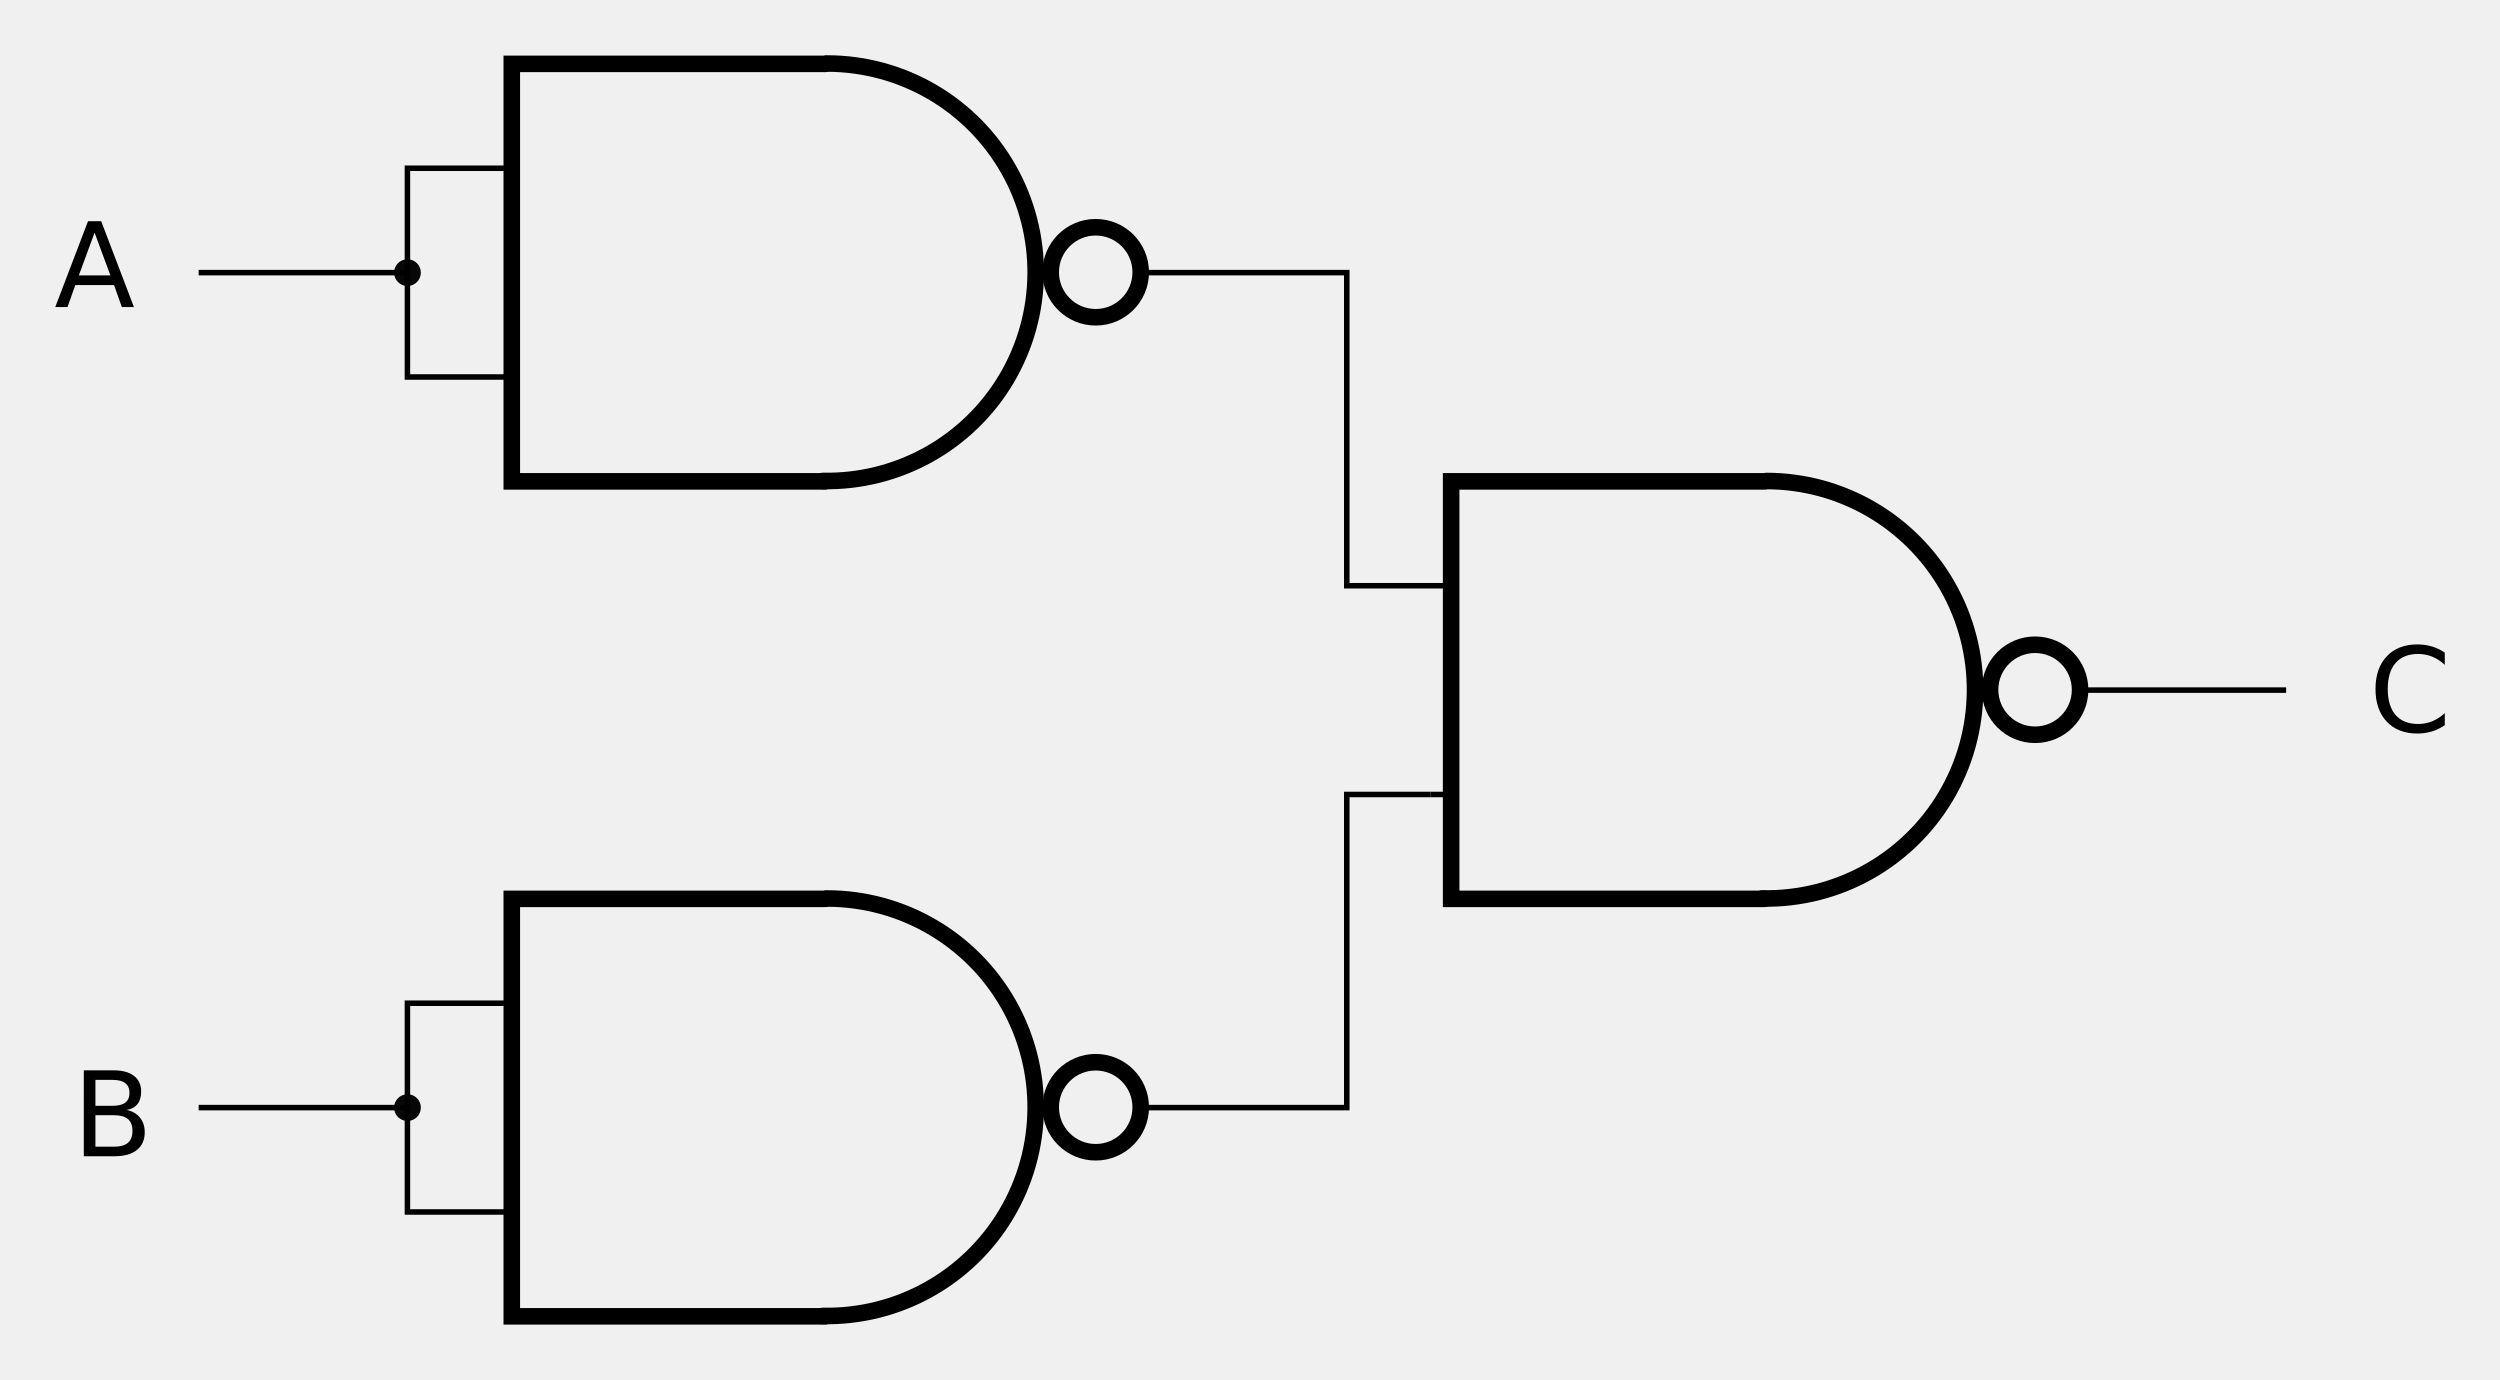
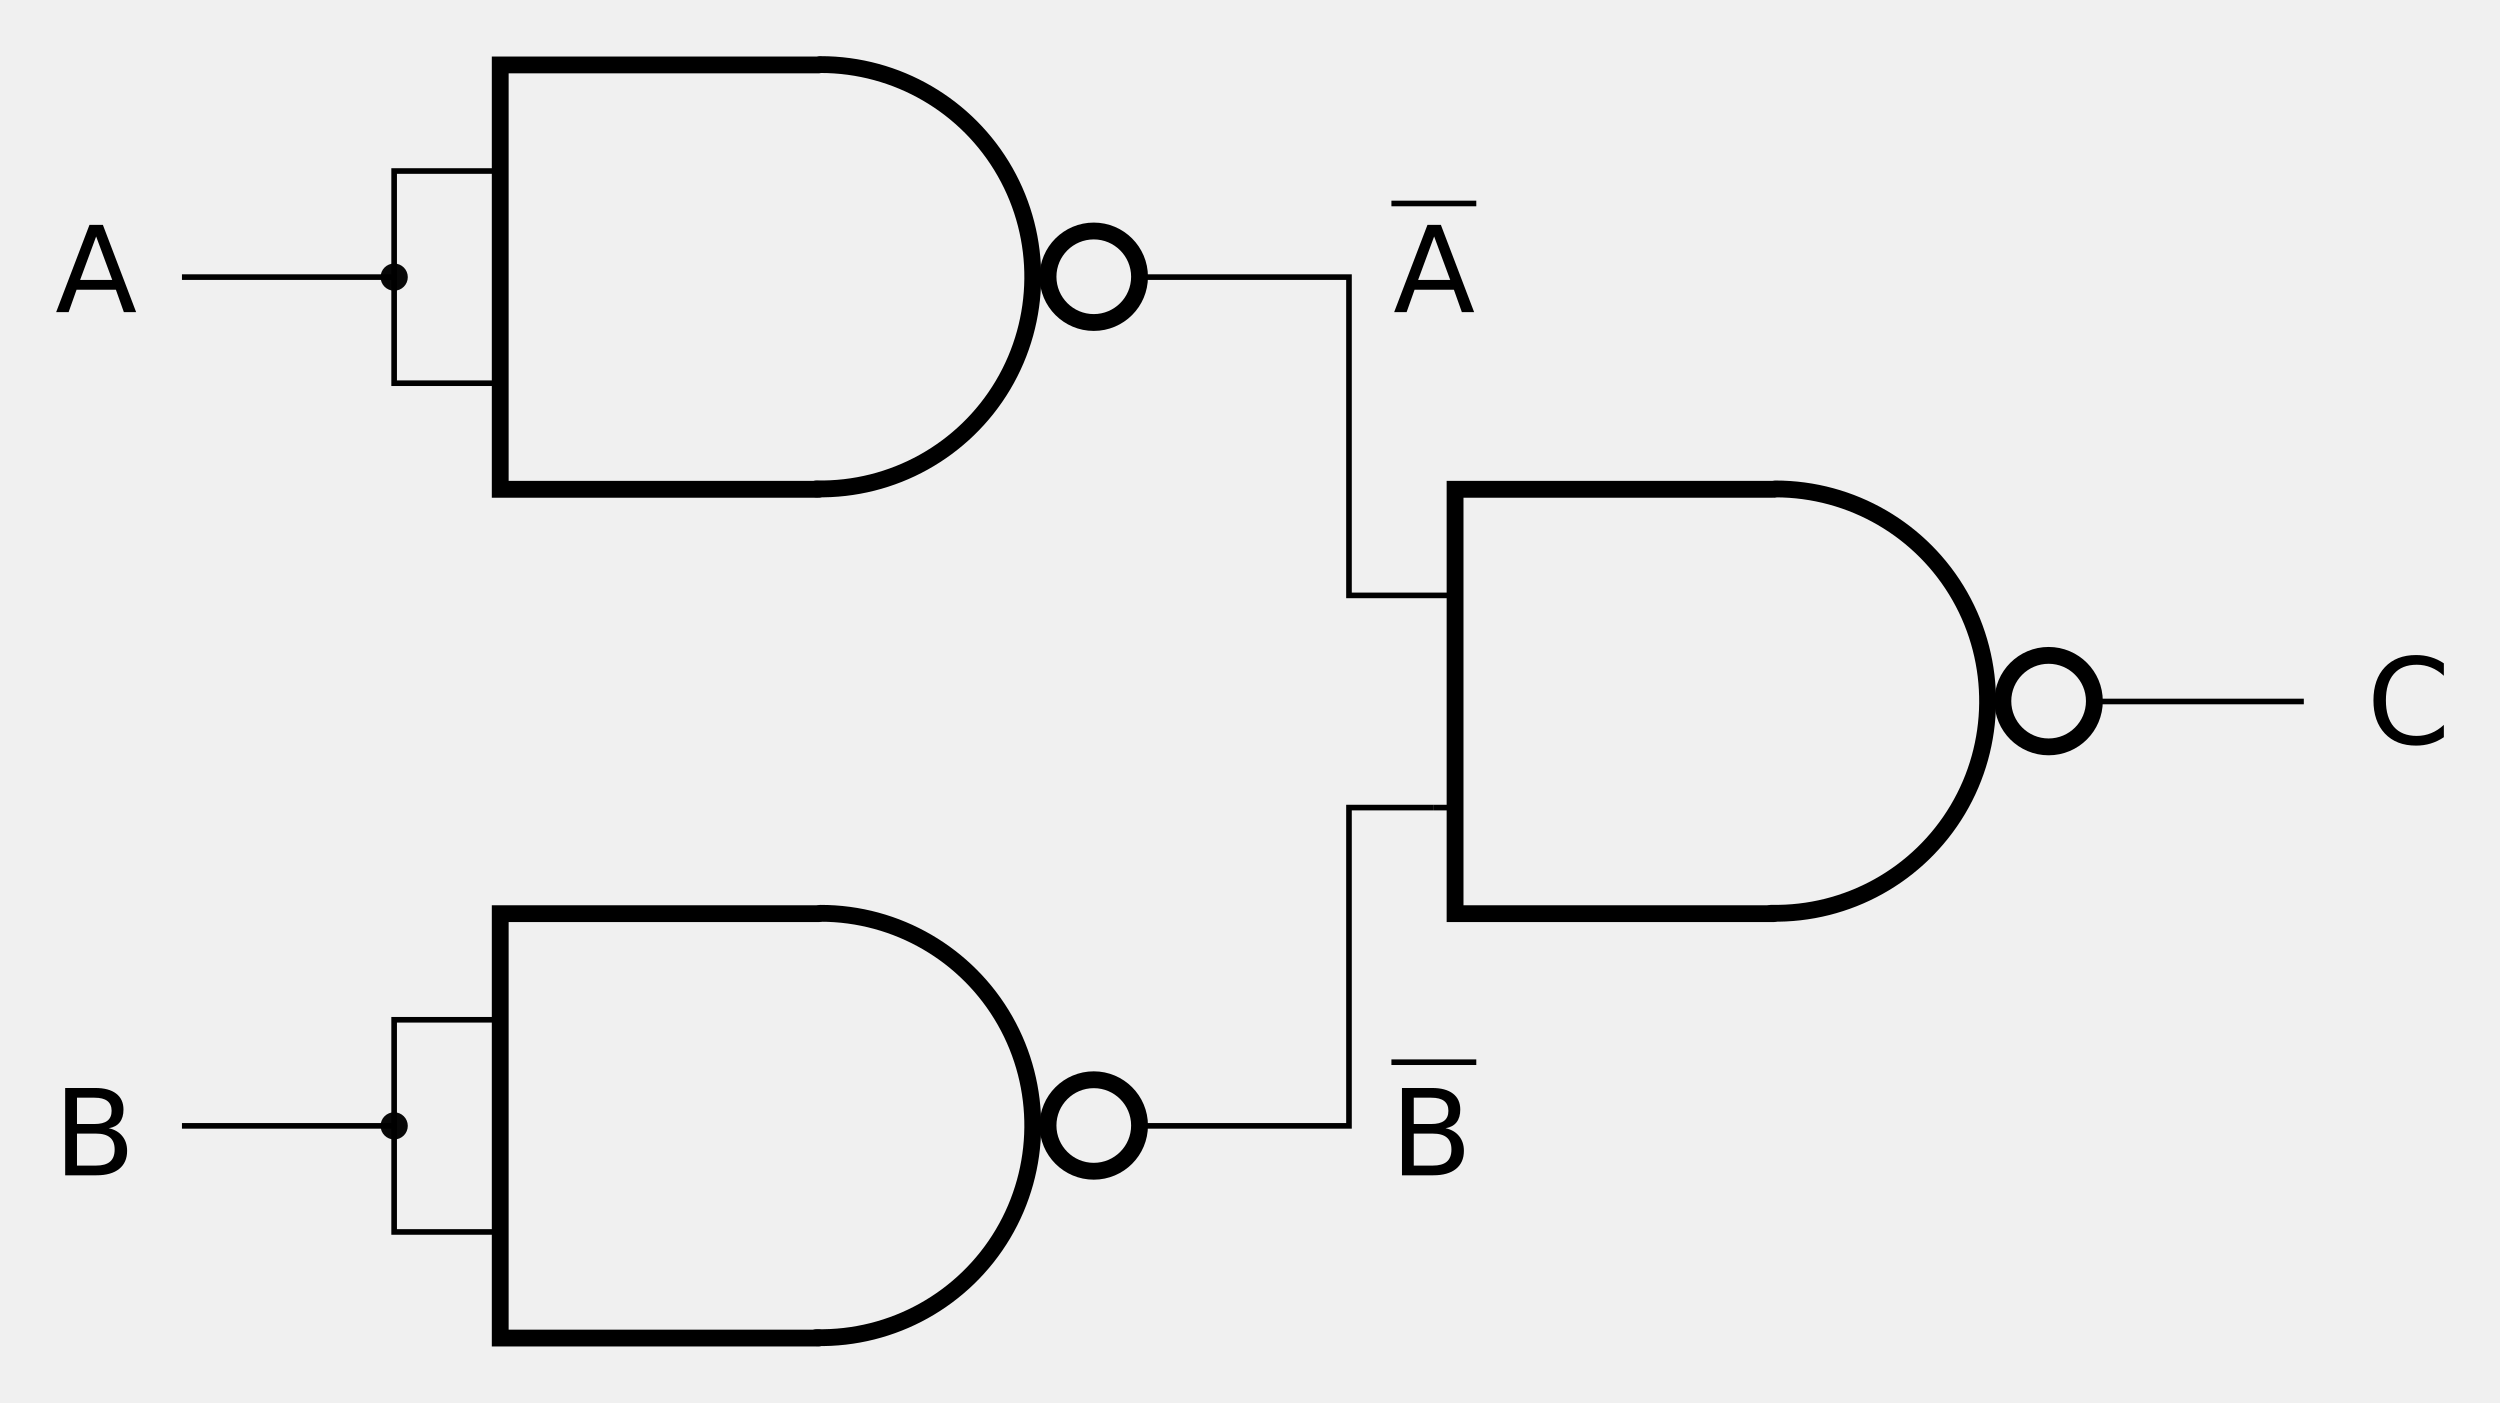
- <svg xmlns="http://www.w3.org/2000/svg" version="1.1" id="Layer_1" x="0px" y="0px" width="452.647" height="249.837" viewBox="0 0 424.357 234.222" xml:space="preserve">
+ <svg xmlns="http://www.w3.org/2000/svg" version="1.1" id="Layer_1" x="0px" y="0px" width="445.305" height="249.837" viewBox="0 0 417.474 234.222" xml:space="preserve">
  <defs id="defs17226">
    <marker style="overflow:visible" id="marker24406" refX="0" refY="0" orient="auto">
      <path transform="matrix(1.1,0,0,1.1,1.1,0)" d="M 8.719,4.034 -2.207,0.016 8.719,-4.002 c -1.745,2.372 -1.735,5.617 -6e-7,8.035 z" style="fill:#000000;fill-opacity:1;fill-rule:evenodd;stroke:#000000;stroke-width:0.625;stroke-linejoin:round;stroke-opacity:1" id="path24408" />
    </marker>
    <marker style="overflow:visible" id="marker23437" refX="0" refY="0" orient="auto">
      <path transform="matrix(-1.1,0,0,-1.1,-1.1,0)" d="M 8.719,4.034 -2.207,0.016 8.719,-4.002 c -1.745,2.372 -1.735,5.617 -6e-7,8.035 z" style="fill:#000000;fill-opacity:1;fill-rule:evenodd;stroke:#000000;stroke-width:0.625;stroke-linejoin:round;stroke-opacity:1" id="path23439" />
    </marker>
    <marker orient="auto" refY="0" refX="0" id="marker22908" style="overflow:visible">
      <path id="path22910" style="fill:#000000;fill-opacity:1;fill-rule:evenodd;stroke:#000000;stroke-width:0.625;stroke-linejoin:round;stroke-opacity:1" d="M 8.719,4.034 -2.207,0.016 8.719,-4.002 c -1.745,2.372 -1.735,5.617 -6e-7,8.035 z" transform="matrix(-1.1,0,0,-1.1,-1.1,0)" />
    </marker>
    <marker style="overflow:visible" id="marker22682" refX="0" refY="0" orient="auto">
      <path transform="matrix(-1.1,0,0,-1.1,-1.1,0)" d="M 8.719,4.034 -2.207,0.016 8.719,-4.002 c -1.745,2.372 -1.735,5.617 -6e-7,8.035 z" style="fill:#000000;fill-opacity:1;fill-rule:evenodd;stroke:#000000;stroke-width:0.625;stroke-linejoin:round;stroke-opacity:1" id="path22684" />
    </marker>
    <marker style="overflow:visible" id="marker22450" refX="0" refY="0" orient="auto">
      <path transform="matrix(-1.1,0,0,-1.1,-1.1,0)" d="M 8.719,4.034 -2.207,0.016 8.719,-4.002 c -1.745,2.372 -1.735,5.617 -6e-7,8.035 z" style="fill:#000000;fill-opacity:1;fill-rule:evenodd;stroke:#000000;stroke-width:0.625;stroke-linejoin:round;stroke-opacity:1" id="path22452" />
    </marker>
    <marker style="overflow:visible" id="marker22242" refX="0" refY="0" orient="auto">
      <path transform="matrix(-1.1,0,0,-1.1,-1.1,0)" d="M 8.719,4.034 -2.207,0.016 8.719,-4.002 c -1.745,2.372 -1.735,5.617 -6e-7,8.035 z" style="fill:#000000;fill-opacity:1;fill-rule:evenodd;stroke:#000000;stroke-width:0.625;stroke-linejoin:round;stroke-opacity:1" id="path22244" />
    </marker>
    <marker style="overflow:visible" id="marker21738" refX="0" refY="0" orient="auto">
      <path transform="scale(0.6)" d="M 8.719,4.034 -2.207,0.016 8.719,-4.002 c -1.745,2.372 -1.735,5.617 -6e-7,8.035 z" style="fill:#000000;fill-opacity:1;fill-rule:evenodd;stroke:#000000;stroke-width:0.625;stroke-linejoin:round;stroke-opacity:1" id="path21740" />
    </marker>
    <marker orient="auto" refY="0" refX="0" id="marker21352" style="overflow:visible">
      <path id="path21354" style="fill:#000000;fill-opacity:1;fill-rule:evenodd;stroke:#000000;stroke-width:0.625;stroke-linejoin:round;stroke-opacity:1" d="M 8.719,4.034 -2.207,0.016 8.719,-4.002 c -1.745,2.372 -1.735,5.617 -6e-7,8.035 z" transform="matrix(1.1,0,0,1.1,1.1,0)" />
    </marker>
    <marker orient="auto" refY="0" refX="0" id="marker21192" style="overflow:visible">
      <path id="path21194" style="fill:#000000;fill-opacity:1;fill-rule:evenodd;stroke:#000000;stroke-width:0.625;stroke-linejoin:round;stroke-opacity:1" d="M 8.719,4.034 -2.207,0.016 8.719,-4.002 c -1.745,2.372 -1.735,5.617 -6e-7,8.035 z" transform="matrix(1.1,0,0,1.1,1.1,0)" />
    </marker>
    <marker orient="auto" refY="0" refX="0" id="Arrow2Lstart" style="overflow:visible">
      <path id="path4252" style="fill:#000000;fill-opacity:1;fill-rule:evenodd;stroke:#000000;stroke-width:0.625;stroke-linejoin:round;stroke-opacity:1" d="M 8.719,4.034 -2.207,0.016 8.719,-4.002 c -1.745,2.372 -1.735,5.617 -6e-7,8.035 z" transform="matrix(1.1,0,0,1.1,1.1,0)" />
    </marker>
    <marker orient="auto" refY="0" refX="0" id="marker20892" style="overflow:visible">
      <path id="path20894" style="fill:#000000;fill-opacity:1;fill-rule:evenodd;stroke:#000000;stroke-width:0.625;stroke-linejoin:round;stroke-opacity:1" d="M 8.719,4.034 -2.207,0.016 8.719,-4.002 c -1.745,2.372 -1.735,5.617 -6e-7,8.035 z" transform="scale(0.6)" />
    </marker>
    <marker orient="auto" refY="0" refX="0" id="Arrow2Mstart" style="overflow:visible">
      <path id="path4258" style="fill:#000000;fill-opacity:1;fill-rule:evenodd;stroke:#000000;stroke-width:0.625;stroke-linejoin:round;stroke-opacity:1" d="M 8.719,4.034 -2.207,0.016 8.719,-4.002 c -1.745,2.372 -1.735,5.617 -6e-7,8.035 z" transform="scale(0.6)" />
    </marker>
    <marker orient="auto" refY="0" refX="0" id="Arrow1Mstart" style="overflow:visible">
      <path id="path4240" d="M 0,0 5,-5 -12.5,0 5,5 Z" style="fill:#000000;fill-opacity:1;fill-rule:evenodd;stroke:#000000;stroke-width:1pt;stroke-opacity:1" transform="matrix(0.4,0,0,0.4,4,0)" />
    </marker>
    <marker orient="auto" refY="0" refX="0" id="Arrow2Mend" style="overflow:visible">
      <path id="path4261" style="fill:#000000;fill-opacity:1;fill-rule:evenodd;stroke:#000000;stroke-width:0.625;stroke-linejoin:round;stroke-opacity:1" d="M 8.719,4.034 -2.207,0.016 8.719,-4.002 c -1.745,2.372 -1.735,5.617 -6e-7,8.035 z" transform="scale(-0.6)" />
    </marker>
    <marker orient="auto" refY="0" refX="0" id="Arrow1Lend" style="overflow:visible">
      <path id="path4237" d="M 0,0 5,-5 -12.5,0 5,5 Z" style="fill:#000000;fill-opacity:1;fill-rule:evenodd;stroke:#000000;stroke-width:1pt;stroke-opacity:1" transform="matrix(-0.8,0,0,-0.8,-10,0)" />
    </marker>
    <marker orient="auto" refY="0" refX="0" id="Arrow2Mend-6" style="overflow:visible">
      <path id="path4261-8" style="fill:#000000;fill-opacity:1;fill-rule:evenodd;stroke:#000000;stroke-width:0.625;stroke-linejoin:round;stroke-opacity:1" d="M 8.719,4.034 -2.207,0.016 8.719,-4.002 c -1.745,2.372 -1.735,5.617 -6e-7,8.035 z" transform="scale(-0.6)" />
    </marker>
    <marker orient="auto" refY="0" refX="0" id="Arrow2Mend-7" style="overflow:visible">
      <path id="path4261-2" style="fill:#000000;fill-opacity:1;fill-rule:evenodd;stroke:#000000;stroke-width:0.625;stroke-linejoin:round;stroke-opacity:1" d="M 8.719,4.034 -2.207,0.016 8.719,-4.002 c -1.745,2.372 -1.735,5.617 -6e-7,8.035 z" transform="scale(-0.6)" />
    </marker>
    <marker orient="auto" refY="0" refX="0" id="marker21536-8" style="overflow:visible">
      <path id="path21538-4" style="fill:#000000;fill-opacity:1;fill-rule:evenodd;stroke:#000000;stroke-width:0.625;stroke-linejoin:round;stroke-opacity:1" d="M 8.719,4.034 -2.207,0.016 8.719,-4.002 c -1.745,2.372 -1.735,5.617 -6e-7,8.035 z" transform="matrix(1.1,0,0,1.1,1.1,0)" />
    </marker>
    <marker style="overflow:visible" id="marker23437-6" refX="0" refY="0" orient="auto">
      <path transform="matrix(-1.1,0,0,-1.1,-1.1,0)" d="M 8.719,4.034 -2.207,0.016 8.719,-4.002 c -1.745,2.372 -1.735,5.617 -6e-7,8.035 z" style="fill:#000000;fill-opacity:1;fill-rule:evenodd;stroke:#000000;stroke-width:0.625;stroke-linejoin:round;stroke-opacity:1" id="path23439-6" />
    </marker>
    <marker orient="auto" refY="0" refX="0" id="Arrow2Lstart-0" style="overflow:visible">
      <path id="path4252-5" style="fill:#000000;fill-opacity:1;fill-rule:evenodd;stroke:#000000;stroke-width:0.625;stroke-linejoin:round;stroke-opacity:1" d="M 8.719,4.034 -2.207,0.016 8.719,-4.002 c -1.745,2.372 -1.735,5.617 -6e-7,8.035 z" transform="matrix(1.1,0,0,1.1,1.1,0)" />
    </marker>
    <marker style="overflow:visible" id="marker23437-6-4" refX="0" refY="0" orient="auto">
      <path transform="matrix(-1.1,0,0,-1.1,-1.1,0)" d="M 8.719,4.034 -2.207,0.016 8.719,-4.002 c -1.745,2.372 -1.735,5.617 -6e-7,8.035 z" style="fill:#000000;fill-opacity:1;fill-rule:evenodd;stroke:#000000;stroke-width:0.625;stroke-linejoin:round;stroke-opacity:1" id="path23439-6-3" />
    </marker>
    <marker style="overflow:visible" id="marker23437-6-4-5" refX="0" refY="0" orient="auto">
      <path transform="matrix(-1.1,0,0,-1.1,-1.1,0)" d="M 8.719,4.034 -2.207,0.016 8.719,-4.002 c -1.745,2.372 -1.735,5.617 -6e-7,8.035 z" style="fill:#000000;fill-opacity:1;fill-rule:evenodd;stroke:#000000;stroke-width:0.625;stroke-linejoin:round;stroke-opacity:1" id="path23439-6-3-9" />
    </marker>
  </defs>
  <style type="text/css" id="style17124">
	.st0{fill:none;stroke:#000000;stroke-linecap:round;stroke-linejoin:round;stroke-miterlimit:10;}
	.st1{fill:none;stroke:#BABEC2;stroke-linecap:round;stroke-linejoin:round;stroke-miterlimit:10;}
	.st2{fill:none;stroke:#BABEC2;stroke-width:2;stroke-linecap:round;stroke-linejoin:round;stroke-miterlimit:10;}
	.st3{fill:none;}
	.st4{fill:none;stroke:#000000;stroke-width:1.5;stroke-linecap:round;stroke-linejoin:round;stroke-miterlimit:10;}
	.st5{fill:none;stroke:#000000;stroke-linecap:round;stroke-miterlimit:10;}
	.st6{fill:none;stroke:#000000;stroke-width:1.5;stroke-linecap:round;stroke-miterlimit:10;}
	.st7{fill:none;stroke:#000000;stroke-width:2;stroke-linecap:round;stroke-linejoin:round;stroke-miterlimit:10;}
	.st8{fill:none;stroke:#000000;stroke-width:1.5;stroke-miterlimit:10;}
	.st9{fill:none;stroke:#000000;stroke-miterlimit:10;}
	.st10{fill:none;stroke:#000000;stroke-width:2;stroke-miterlimit:10;}
	.st11{fill:none;stroke:#000000;stroke-width:2;stroke-linecap:round;stroke-miterlimit:10;}
	.st12{fill:none;stroke:#000000;stroke-linecap:round;stroke-linejoin:round;}
	.st13{stroke:#000000;stroke-linecap:round;stroke-linejoin:round;stroke-miterlimit:10;}
	.st14{fill:none;stroke:#000000;stroke-width:1.5;stroke-linejoin:round;stroke-miterlimit:10;}
	.st15{fill:none;stroke:#000000;stroke-linejoin:round;stroke-miterlimit:10;}
	.st16{clip-path:url(#SVGID_2_);fill:none;stroke:#000000;stroke-linejoin:round;stroke-miterlimit:10;}
	.st17{clip-path:url(#SVGID_2_);fill:none;stroke:#ADADEB;stroke-linejoin:round;stroke-miterlimit:10;}
	.st18{clip-path:url(#SVGID_2_);}
	.st19{stroke:#000000;stroke-linejoin:round;stroke-miterlimit:10;}
	.st20{stroke:#000000;stroke-width:3;stroke-linejoin:round;stroke-miterlimit:10;}
	.st21{fill:none;stroke:#000000;stroke-linejoin:round;}
	.st22{opacity:0.5;fill:#CCFAFF;}
	.st23{fill:none;stroke:#0C7F99;stroke-miterlimit:10;}
	.st24{fill:#0C7F99;}
	.st25{fill:none;stroke:#11ACCD;stroke-width:3;stroke-linecap:round;stroke-miterlimit:10;}
	.st26{fill:#11ACCD;}
	.st27{fill:none;stroke:#01D1C1;stroke-width:2;stroke-miterlimit:10;}
	.st28{fill:none;stroke:#01D1C1;stroke-linecap:round;stroke-miterlimit:10;}
	.st29{fill:none;stroke:#01D1C1;stroke-linecap:round;stroke-linejoin:round;stroke-miterlimit:10;}
	.st30{fill:none;stroke:#01D1C1;stroke-width:1.5;stroke-miterlimit:10;}
	.st31{fill:none;stroke:#01D1C1;stroke-width:2;stroke-linecap:round;stroke-linejoin:round;stroke-miterlimit:10;}
	.st32{fill:#01D1C1;stroke:#01D1C1;stroke-linecap:round;stroke-linejoin:round;stroke-miterlimit:10;}
	.st33{fill:none;stroke:#01D1C1;stroke-miterlimit:10;}
	.st34{fill:#01D1C1;}
	.st35{fill:none;stroke:#FCA9A9;stroke-width:3;stroke-linecap:round;stroke-miterlimit:10;}
	.st36{fill:#FCA9A9;}
	.st37{fill:#FFFFFF;stroke:#000000;stroke-miterlimit:10;}
	.st38{fill:#11ACCD;stroke:#000000;stroke-miterlimit:10;}
	.st39{font-family:'KaTeX_Main-Regular';}
	.st40{font-size:21px;}
	.st41{letter-spacing:2;}
	.st42{fill:#BABEC2;stroke:#BABEC2;stroke-miterlimit:10;}
	.st43{stroke:#000000;stroke-miterlimit:10;}
</style>
-   <circle style="opacity:1;vector-effect:none;fill:none;fill-opacity:1;stroke:#000000;stroke-width:2.812;stroke-linecap:round;stroke-linejoin:round;stroke-miterlimit:4;stroke-dasharray:none;stroke-dashoffset:0;stroke-opacity:1" id="path1321-3" cx="-905.253" cy="878.952" r="0" />
-   <circle style="opacity:1;vector-effect:none;fill:none;fill-opacity:1;stroke:#000000;stroke-width:2.812;stroke-linecap:round;stroke-linejoin:round;stroke-miterlimit:4;stroke-dasharray:none;stroke-dashoffset:0;stroke-opacity:1" id="path1321-4" cx="-905.253" cy="878.952" r="0" />
-   <circle style="opacity:1;vector-effect:none;fill:none;fill-opacity:1;stroke:#000000;stroke-width:2.812;stroke-linecap:round;stroke-linejoin:round;stroke-miterlimit:4;stroke-dasharray:none;stroke-dashoffset:0;stroke-opacity:1" id="path1321-8" cx="-905.253" cy="878.952" r="0" />
-   <circle style="opacity:1;vector-effect:none;fill:none;fill-opacity:1;stroke:#000000;stroke-width:2.812;stroke-linecap:round;stroke-linejoin:round;stroke-miterlimit:4;stroke-dasharray:none;stroke-dashoffset:0;stroke-opacity:1" id="path1321-6" cx="-905.253" cy="878.952" r="0" />
-   <text xml:space="preserve" style="font-style:normal;font-variant:normal;font-weight:normal;font-stretch:normal;font-size:37.5px;line-height:125%;font-family:KaTeX_Main;-inkscape-font-specification:'KaTeX_Main, Normal';text-align:start;letter-spacing:0px;word-spacing:0px;writing-mode:lr-tb;text-anchor:start;fill:#000000;fill-opacity:1;stroke:none;stroke-width:0.938px;stroke-linecap:butt;stroke-linejoin:miter;stroke-opacity:1" x="-494.229" y="467.929" id="text2520">
-     <tspan id="tspan2518" x="-494.229" y="502.616" style="stroke-width:0.938px" />
-   </text>
-   <g id="g3025-8" transform="translate(-224.8119,-176.0272)" style="fill:none">
+   <circle style="opacity:1;vector-effect:none;fill:none;fill-opacity:1;stroke:#000000;stroke-width:2.812;stroke-linecap:round;stroke-linejoin:round;stroke-miterlimit:4;stroke-dasharray:none;stroke-dashoffset:0;stroke-opacity:1" id="path1321-3" cx="-908.593" cy="878.952" r="0" />
+   <circle style="opacity:1;vector-effect:none;fill:none;fill-opacity:1;stroke:#000000;stroke-width:2.812;stroke-linecap:round;stroke-linejoin:round;stroke-miterlimit:4;stroke-dasharray:none;stroke-dashoffset:0;stroke-opacity:1" id="path1321-4" cx="-908.593" cy="878.952" r="0" />
+   <circle style="opacity:1;vector-effect:none;fill:none;fill-opacity:1;stroke:#000000;stroke-width:2.812;stroke-linecap:round;stroke-linejoin:round;stroke-miterlimit:4;stroke-dasharray:none;stroke-dashoffset:0;stroke-opacity:1" id="path1321-8" cx="-908.593" cy="878.952" r="0" />
+   <circle style="opacity:1;vector-effect:none;fill:none;fill-opacity:1;stroke:#000000;stroke-width:2.812;stroke-linecap:round;stroke-linejoin:round;stroke-miterlimit:4;stroke-dasharray:none;stroke-dashoffset:0;stroke-opacity:1" id="path1321-6" cx="-908.593" cy="878.952" r="0" />
+   <g style="font-style:normal;font-variant:normal;font-weight:normal;font-stretch:normal;font-size:37.5px;line-height:125%;font-family:KaTeX_Main;-inkscape-font-specification:'KaTeX_Main, Normal';text-align:start;letter-spacing:0px;word-spacing:0px;writing-mode:lr-tb;text-anchor:start;fill:#000000;fill-opacity:1;stroke:none;stroke-width:0.938px;stroke-linecap:butt;stroke-linejoin:miter;stroke-opacity:1" id="text2520" />
+   <g id="g3025-8" transform="translate(-228.1515,-176.0272)" style="fill:none">
    <g id="g1277-3-7" transform="translate(-0.9696292,109.2909)" style="fill:none">
      <path style="fill:none;fill-rule:evenodd;stroke:#000000;stroke-width:2.812;stroke-linecap:round;stroke-linejoin:miter;stroke-miterlimit:4;stroke-dasharray:none;stroke-opacity:1" d="M 365.804,219.311 H 312.654 v 70.866 h 53.15" id="path1269-2-5" />
      <path style="opacity:1;vector-effect:none;fill:none;fill-opacity:1;stroke:#000000;stroke-width:2.812;stroke-linecap:round;stroke-linejoin:round;stroke-miterlimit:4;stroke-dasharray:none;stroke-dashoffset:0;stroke-opacity:1" id="path1271-9-1" d="m -219.25,366.149 a 35.433,35.433 0 0 1 -17.916,30.8 35.433,35.433 0 0 1 -35.63,-0.347 35.433,35.433 0 0 1 -17.313,-31.143" transform="rotate(-90)" />
    </g>
    <ellipse ry="7.641" rx="7.641" cy="363.974" cx="410.801" id="path1247-8-2" style="opacity:1;vector-effect:none;fill:none;fill-opacity:1;stroke:#000000;stroke-width:2.812;stroke-linecap:round;stroke-linejoin:round;stroke-miterlimit:10;stroke-dasharray:none;stroke-dashoffset:0;stroke-opacity:1" />
  </g>
-   <g id="g3025-8-1" transform="translate(-224.8119,-317.7595)" style="fill:none">
+   <g id="g3025-8-1" transform="translate(-228.1515,-317.7595)" style="fill:none">
    <g id="g1277-3-7-2" transform="translate(-0.9696292,109.2909)" style="fill:none">
      <path style="fill:none;fill-rule:evenodd;stroke:#000000;stroke-width:2.812;stroke-linecap:round;stroke-linejoin:miter;stroke-miterlimit:4;stroke-dasharray:none;stroke-opacity:1" d="M 365.804,219.311 H 312.654 v 70.866 h 53.15" id="path1269-2-5-6" />
      <path style="opacity:1;vector-effect:none;fill:none;fill-opacity:1;stroke:#000000;stroke-width:2.812;stroke-linecap:round;stroke-linejoin:round;stroke-miterlimit:4;stroke-dasharray:none;stroke-dashoffset:0;stroke-opacity:1" id="path1271-9-1-7" d="m -219.25,366.149 a 35.433,35.433 0 0 1 -17.916,30.8 35.433,35.433 0 0 1 -35.63,-0.347 35.433,35.433 0 0 1 -17.313,-31.143" transform="rotate(-90)" />
    </g>
    <ellipse ry="7.641" rx="7.641" cy="363.974" cx="410.801" id="path1247-8-2-0" style="opacity:1;vector-effect:none;fill:none;fill-opacity:1;stroke:#000000;stroke-width:2.812;stroke-linecap:round;stroke-linejoin:round;stroke-miterlimit:10;stroke-dasharray:none;stroke-dashoffset:0;stroke-opacity:1" />
  </g>
-   <g id="g3025-8-5" transform="translate(-65.36308,-246.8934)" style="fill:none">
+   <g id="g3025-8-5" transform="translate(-68.70268,-246.8934)" style="fill:none">
    <g id="g1277-3-7-4" transform="translate(-0.9696292,109.2909)" style="fill:none">
      <path style="fill:none;fill-rule:evenodd;stroke:#000000;stroke-width:2.812;stroke-linecap:round;stroke-linejoin:miter;stroke-miterlimit:4;stroke-dasharray:none;stroke-opacity:1" d="M 365.804,219.311 H 312.654 v 70.866 h 53.15" id="path1269-2-5-0" />
      <path style="opacity:1;vector-effect:none;fill:none;fill-opacity:1;stroke:#000000;stroke-width:2.812;stroke-linecap:round;stroke-linejoin:round;stroke-miterlimit:4;stroke-dasharray:none;stroke-dashoffset:0;stroke-opacity:1" id="path1271-9-1-73" d="m -219.25,366.149 a 35.433,35.433 0 0 1 -17.916,30.8 35.433,35.433 0 0 1 -35.63,-0.347 35.433,35.433 0 0 1 -17.313,-31.143" transform="rotate(-90)" />
    </g>
    <ellipse ry="7.641" rx="7.641" cy="363.974" cx="410.801" id="path1247-8-2-7" style="opacity:1;vector-effect:none;fill:none;fill-opacity:1;stroke:#000000;stroke-width:2.812;stroke-linecap:round;stroke-linejoin:round;stroke-miterlimit:10;stroke-dasharray:none;stroke-dashoffset:0;stroke-opacity:1" />
  </g>
-   <path style="fill:none;fill-rule:evenodd;stroke:#000000;stroke-width:0.938px;stroke-linecap:butt;stroke-linejoin:miter;stroke-opacity:1" d="m 193.172,188.007 h 35.433 v -53.15 h 14.173" id="path11718" />
-   <path style="fill:none;fill-rule:evenodd;stroke:#000000;stroke-width:0.938px;stroke-linecap:butt;stroke-linejoin:miter;stroke-opacity:1" d="m 193.172,46.275 h 35.433 v 53.15 h 17.717" id="path11720" />
-   <path style="fill:none;fill-rule:evenodd;stroke:#000000;stroke-width:0.938px;stroke-linecap:butt;stroke-linejoin:miter;stroke-opacity:1" d="m 242.778,134.858 h 3.543" id="path11722" />
-   <path style="fill:none;fill-rule:evenodd;stroke:#000000;stroke-width:0.938px;stroke-linecap:butt;stroke-linejoin:miter;stroke-opacity:1" d="m 352.621,117.141 h 35.433" id="path11724" />
-   <path style="fill:none;fill-rule:evenodd;stroke:#000000;stroke-width:0.938px;stroke-linecap:butt;stroke-linejoin:miter;stroke-opacity:1" d="m 86.873,205.724 h -17.716 v -35.433 h 17.716" id="path11728" />
-   <path style="fill:none;fill-rule:evenodd;stroke:#000000;stroke-width:0.938px;stroke-linecap:butt;stroke-linejoin:miter;stroke-opacity:1" d="m 86.873,63.992 h -17.716 v -35.433 h 17.716" id="path11730" />
-   <path style="fill:none;fill-rule:evenodd;stroke:#000000;stroke-width:0.938px;stroke-linecap:butt;stroke-linejoin:miter;stroke-opacity:1" d="m 69.156,46.275 h -35.433" id="path11732" />
-   <path style="fill:none;fill-rule:evenodd;stroke:#000000;stroke-width:0.938px;stroke-linecap:butt;stroke-linejoin:miter;stroke-opacity:1" d="m 69.156,188.007 h -35.433" id="path11734" />
+   <path style="fill:none;fill-rule:evenodd;stroke:#000000;stroke-width:0.938px;stroke-linecap:butt;stroke-linejoin:miter;stroke-opacity:1" d="m 189.833,188.007 h 35.433 v -53.15 h 14.173" id="path11718" />
+   <path style="fill:none;fill-rule:evenodd;stroke:#000000;stroke-width:0.938px;stroke-linecap:butt;stroke-linejoin:miter;stroke-opacity:1" d="m 189.833,46.275 h 35.433 v 53.15 h 17.717" id="path11720" />
+   <path style="fill:none;fill-rule:evenodd;stroke:#000000;stroke-width:0.938px;stroke-linecap:butt;stroke-linejoin:miter;stroke-opacity:1" d="m 239.439,134.858 h 3.543" id="path11722" />
+   <path style="fill:none;fill-rule:evenodd;stroke:#000000;stroke-width:0.938px;stroke-linecap:butt;stroke-linejoin:miter;stroke-opacity:1" d="m 349.281,117.141 h 35.433" id="path11724" />
+   <path style="fill:none;fill-rule:evenodd;stroke:#000000;stroke-width:0.938px;stroke-linecap:butt;stroke-linejoin:miter;stroke-opacity:1" d="m 83.533,205.724 h -17.716 v -35.433 h 17.716" id="path11728" />
+   <path style="fill:none;fill-rule:evenodd;stroke:#000000;stroke-width:0.938px;stroke-linecap:butt;stroke-linejoin:miter;stroke-opacity:1" d="m 83.533,63.992 h -17.716 v -35.433 h 17.716" id="path11730" />
+   <path style="fill:none;fill-rule:evenodd;stroke:#000000;stroke-width:0.938px;stroke-linecap:butt;stroke-linejoin:miter;stroke-opacity:1" d="m 65.817,46.275 h -35.433" id="path11732" />
+   <path style="fill:none;fill-rule:evenodd;stroke:#000000;stroke-width:0.938px;stroke-linecap:butt;stroke-linejoin:miter;stroke-opacity:1" d="m 65.817,188.007 h -35.433" id="path11734" />
  <g aria-label="A" style="font-style:normal;font-variant:normal;font-weight:normal;font-stretch:normal;font-size:20px;line-height:125%;font-family:sans-serif;-inkscape-font-specification:'sans-serif, Normal';font-variant-ligatures:normal;font-variant-caps:normal;font-variant-numeric:normal;font-feature-settings:normal;text-align:start;letter-spacing:0px;word-spacing:0px;writing-mode:lr-tb;text-anchor:start;fill:#000000;fill-opacity:1;stroke:none;stroke-width:0.938px;stroke-linecap:butt;stroke-linejoin:miter;stroke-opacity:1" id="text1147-2">
-     <path d="m 16.055,39.49 -2.676,7.256 h 5.361 z m -1.113,-1.943 h 2.236 l 5.557,14.58 h -2.051 l -1.328,-3.74 h -6.572 l -1.328,3.74 H 9.375 Z" style="font-style:normal;font-variant:normal;font-weight:normal;font-stretch:normal;font-size:20px;font-family:sans-serif;-inkscape-font-specification:'sans-serif, Normal';font-variant-ligatures:normal;font-variant-caps:normal;font-variant-numeric:normal;font-feature-settings:normal;text-align:start;writing-mode:lr-tb;text-anchor:start;stroke-width:0.938px" id="path12919" />
+     <path d="m 16.055,39.49 -2.676,7.256 h 5.361 z m -1.113,-1.943 h 2.236 l 5.557,14.58 h -2.051 l -1.328,-3.74 h -6.572 l -1.328,3.74 H 9.375 Z" style="font-style:normal;font-variant:normal;font-weight:normal;font-stretch:normal;font-size:20px;font-family:sans-serif;-inkscape-font-specification:'sans-serif, Normal';font-variant-ligatures:normal;font-variant-caps:normal;font-variant-numeric:normal;font-feature-settings:normal;text-align:start;writing-mode:lr-tb;text-anchor:start;stroke-width:0.938px" id="path942" />
  </g>
  <g aria-label="B" style="font-style:normal;font-variant:normal;font-weight:normal;font-stretch:normal;font-size:20px;line-height:125%;font-family:sans-serif;-inkscape-font-specification:'sans-serif, Normal';font-variant-ligatures:normal;font-variant-caps:normal;font-variant-numeric:normal;font-feature-settings:normal;text-align:start;letter-spacing:0px;word-spacing:0px;writing-mode:lr-tb;text-anchor:start;fill:#000000;fill-opacity:1;stroke:none;stroke-width:0.938px;stroke-linecap:butt;stroke-linejoin:miter;stroke-opacity:1" id="text1151-6">
-     <path d="m 16.196,189.299 v 5.342 h 3.164 q 1.592,0 2.354,-0.654 0.771,-0.664 0.771,-2.021 0,-1.367 -0.771,-2.012 -0.762,-0.654 -2.354,-0.654 z m 0,-5.996 v 4.395 h 2.92 q 1.445,0 2.148,-0.537 0.713,-0.547 0.713,-1.66 0,-1.104 -0.713,-1.65 -0.703,-0.547 -2.148,-0.547 z m -1.973,-1.621 h 5.039 q 2.256,0 3.477,0.938 1.221,0.938 1.221,2.666 0,1.338 -0.625,2.129 -0.625,0.791 -1.836,0.986 1.455,0.312 2.256,1.309 0.811,0.986 0.811,2.471 0,1.953 -1.328,3.018 -1.328,1.064 -3.779,1.064 h -5.234 z" style="font-style:normal;font-variant:normal;font-weight:normal;font-stretch:normal;font-size:20px;font-family:sans-serif;-inkscape-font-specification:'sans-serif, Normal';font-variant-ligatures:normal;font-variant-caps:normal;font-variant-numeric:normal;font-feature-settings:normal;text-align:start;writing-mode:lr-tb;text-anchor:start;stroke-width:0.938px" id="path12916" />
+     <path d="m 12.856,189.299 v 5.342 h 3.164 q 1.592,0 2.354,-0.654 0.771,-0.664 0.771,-2.021 0,-1.367 -0.771,-2.012 -0.762,-0.654 -2.354,-0.654 z m 0,-5.996 v 4.395 h 2.92 q 1.445,0 2.148,-0.537 0.713,-0.547 0.713,-1.66 0,-1.104 -0.713,-1.65 -0.703,-0.547 -2.148,-0.547 z m -1.973,-1.621 h 5.039 q 2.256,0 3.477,0.938 1.221,0.938 1.221,2.666 0,1.338 -0.625,2.129 -0.625,0.791 -1.836,0.986 1.455,0.312 2.256,1.309 0.811,0.986 0.811,2.471 0,1.953 -1.328,3.018 -1.328,1.064 -3.779,1.064 h -5.234 z" style="font-style:normal;font-variant:normal;font-weight:normal;font-stretch:normal;font-size:20px;font-family:sans-serif;-inkscape-font-specification:'sans-serif, Normal';font-variant-ligatures:normal;font-variant-caps:normal;font-variant-numeric:normal;font-feature-settings:normal;text-align:start;writing-mode:lr-tb;text-anchor:start;stroke-width:0.938px" id="path939" />
  </g>
  <g aria-label="C" style="font-style:normal;font-variant:normal;font-weight:normal;font-stretch:normal;font-size:20px;line-height:125%;font-family:sans-serif;-inkscape-font-specification:'sans-serif, Normal';font-variant-ligatures:normal;font-variant-caps:normal;font-variant-numeric:normal;font-feature-settings:normal;text-align:start;letter-spacing:0px;word-spacing:0px;writing-mode:lr-tb;text-anchor:start;fill:#000000;fill-opacity:1;stroke:none;stroke-width:0.938px;stroke-linecap:butt;stroke-linejoin:miter;stroke-opacity:1" id="text1155-9">
-     <path d="m 414.982,110.771 v 2.08 q -0.996,-0.928 -2.129,-1.387 -1.123,-0.459 -2.393,-0.459 -2.5,0 -3.828,1.533 -1.328,1.523 -1.328,4.414 0,2.881 1.328,4.414 1.328,1.523 3.828,1.523 1.27,0 2.393,-0.459 1.133,-0.459 2.129,-1.387 v 2.061 q -1.035,0.703 -2.197,1.055 -1.152,0.352 -2.441,0.352 -3.311,0 -5.215,-2.021 -1.904,-2.031 -1.904,-5.537 0,-3.516 1.904,-5.537 1.904,-2.031 5.215,-2.031 1.309,0 2.461,0.352 1.162,0.342 2.178,1.035 z" style="font-style:normal;font-variant:normal;font-weight:normal;font-stretch:normal;font-size:20px;font-family:sans-serif;-inkscape-font-specification:'sans-serif, Normal';font-variant-ligatures:normal;font-variant-caps:normal;font-variant-numeric:normal;font-feature-settings:normal;text-align:start;writing-mode:lr-tb;text-anchor:start;stroke-width:0.938px" id="path12913" />
+     <path d="m 408.099,110.771 v 2.08 q -0.996,-0.928 -2.129,-1.387 -1.123,-0.459 -2.393,-0.459 -2.5,0 -3.828,1.533 -1.328,1.523 -1.328,4.414 0,2.881 1.328,4.414 1.328,1.523 3.828,1.523 1.27,0 2.393,-0.459 1.133,-0.459 2.129,-1.387 v 2.061 q -1.035,0.703 -2.197,1.055 -1.152,0.352 -2.441,0.352 -3.311,0 -5.215,-2.021 -1.904,-2.031 -1.904,-5.537 0,-3.516 1.904,-5.537 1.904,-2.031 5.215,-2.031 1.309,0 2.461,0.352 1.162,0.342 2.178,1.035 z" style="font-style:normal;font-variant:normal;font-weight:normal;font-stretch:normal;font-size:20px;font-family:sans-serif;-inkscape-font-specification:'sans-serif, Normal';font-variant-ligatures:normal;font-variant-caps:normal;font-variant-numeric:normal;font-feature-settings:normal;text-align:start;writing-mode:lr-tb;text-anchor:start;stroke-width:0.938px" id="path936" />
  </g>
-   <circle style="opacity:0.97;fill:#000000;fill-opacity:1;stroke:#000000;stroke-width:1;stroke-linecap:round;stroke-linejoin:round;stroke-miterlimit:10;stroke-dasharray:none;stroke-opacity:0.992" id="path34743-8" cx="69.165" cy="188.008" r="1.772" />
-   <circle style="opacity:0.97;fill:#000000;fill-opacity:1;stroke:#000000;stroke-width:1;stroke-linecap:round;stroke-linejoin:round;stroke-miterlimit:10;stroke-dasharray:none;stroke-opacity:0.992" id="path34743-8-5" cx="69.165" cy="46.275" r="1.772" />
+   <circle style="opacity:0.97;fill:#000000;fill-opacity:1;stroke:#000000;stroke-width:1;stroke-linecap:round;stroke-linejoin:round;stroke-miterlimit:10;stroke-dasharray:none;stroke-opacity:0.992" id="path34743-8" cx="65.825" cy="188.008" r="1.772" />
+   <circle style="opacity:0.97;fill:#000000;fill-opacity:1;stroke:#000000;stroke-width:1;stroke-linecap:round;stroke-linejoin:round;stroke-miterlimit:10;stroke-dasharray:none;stroke-opacity:0.992" id="path34743-8-5" cx="65.825" cy="46.275" r="1.772" />
+   <g aria-label="A" style="font-style:normal;font-variant:normal;font-weight:normal;font-stretch:normal;font-size:20px;line-height:125%;font-family:sans-serif;-inkscape-font-specification:'sans-serif, Normal';font-variant-ligatures:normal;font-variant-caps:normal;font-variant-numeric:normal;font-feature-settings:normal;text-align:start;letter-spacing:0px;word-spacing:0px;writing-mode:lr-tb;text-anchor:start;fill:#000000;fill-opacity:1;stroke:none;stroke-width:0.938px;stroke-linecap:butt;stroke-linejoin:miter;stroke-opacity:1" id="text1147-2-5">
+     <path d="m 239.487,39.49 -2.676,7.256 h 5.361 z m -1.113,-1.943 h 2.236 l 5.557,14.58 h -2.051 l -1.328,-3.74 h -6.572 l -1.328,3.74 h -2.08 z" style="font-style:normal;font-variant:normal;font-weight:normal;font-stretch:normal;font-size:20px;font-family:sans-serif;-inkscape-font-specification:'sans-serif, Normal';font-variant-ligatures:normal;font-variant-caps:normal;font-variant-numeric:normal;font-feature-settings:normal;text-align:start;writing-mode:lr-tb;text-anchor:start;stroke-width:0.938px" id="path933" />
+   </g>
+   <g aria-label="B" style="font-style:normal;font-variant:normal;font-weight:normal;font-stretch:normal;font-size:20px;line-height:125%;font-family:sans-serif;-inkscape-font-specification:'sans-serif, Normal';font-variant-ligatures:normal;font-variant-caps:normal;font-variant-numeric:normal;font-feature-settings:normal;text-align:start;letter-spacing:0px;word-spacing:0px;writing-mode:lr-tb;text-anchor:start;fill:#000000;fill-opacity:1;stroke:none;stroke-width:0.938px;stroke-linecap:butt;stroke-linejoin:miter;stroke-opacity:1" id="text1151-6-9">
+     <path d="m 236.085,189.299 v 5.342 h 3.164 q 1.592,0 2.354,-0.654 0.771,-0.664 0.771,-2.021 0,-1.367 -0.771,-2.012 -0.762,-0.654 -2.354,-0.654 z m 0,-5.996 v 4.395 h 2.92 q 1.445,0 2.148,-0.537 0.713,-0.547 0.713,-1.66 0,-1.104 -0.713,-1.65 -0.703,-0.547 -2.148,-0.547 z m -1.973,-1.621 h 5.039 q 2.256,0 3.477,0.938 1.221,0.938 1.221,2.666 0,1.338 -0.625,2.129 -0.625,0.791 -1.836,0.986 1.455,0.312 2.256,1.309 0.811,0.986 0.811,2.471 0,1.953 -1.328,3.018 -1.328,1.064 -3.779,1.064 h -5.234 z" style="font-style:normal;font-variant:normal;font-weight:normal;font-stretch:normal;font-size:20px;font-family:sans-serif;-inkscape-font-specification:'sans-serif, Normal';font-variant-ligatures:normal;font-variant-caps:normal;font-variant-numeric:normal;font-feature-settings:normal;text-align:start;writing-mode:lr-tb;text-anchor:start;stroke-width:0.938px" id="path930" />
+   </g>
+   <path style="fill:none;fill-rule:evenodd;stroke:#000000;stroke-width:0.938px;stroke-linecap:butt;stroke-linejoin:miter;stroke-opacity:1" d="m 232.352,33.979 h 14.173" id="path926" />
+   <path style="fill:none;fill-rule:evenodd;stroke:#000000;stroke-width:0.938px;stroke-linecap:butt;stroke-linejoin:miter;stroke-opacity:1" d="m 232.352,177.377 h 14.173" id="path928" />
</svg>
